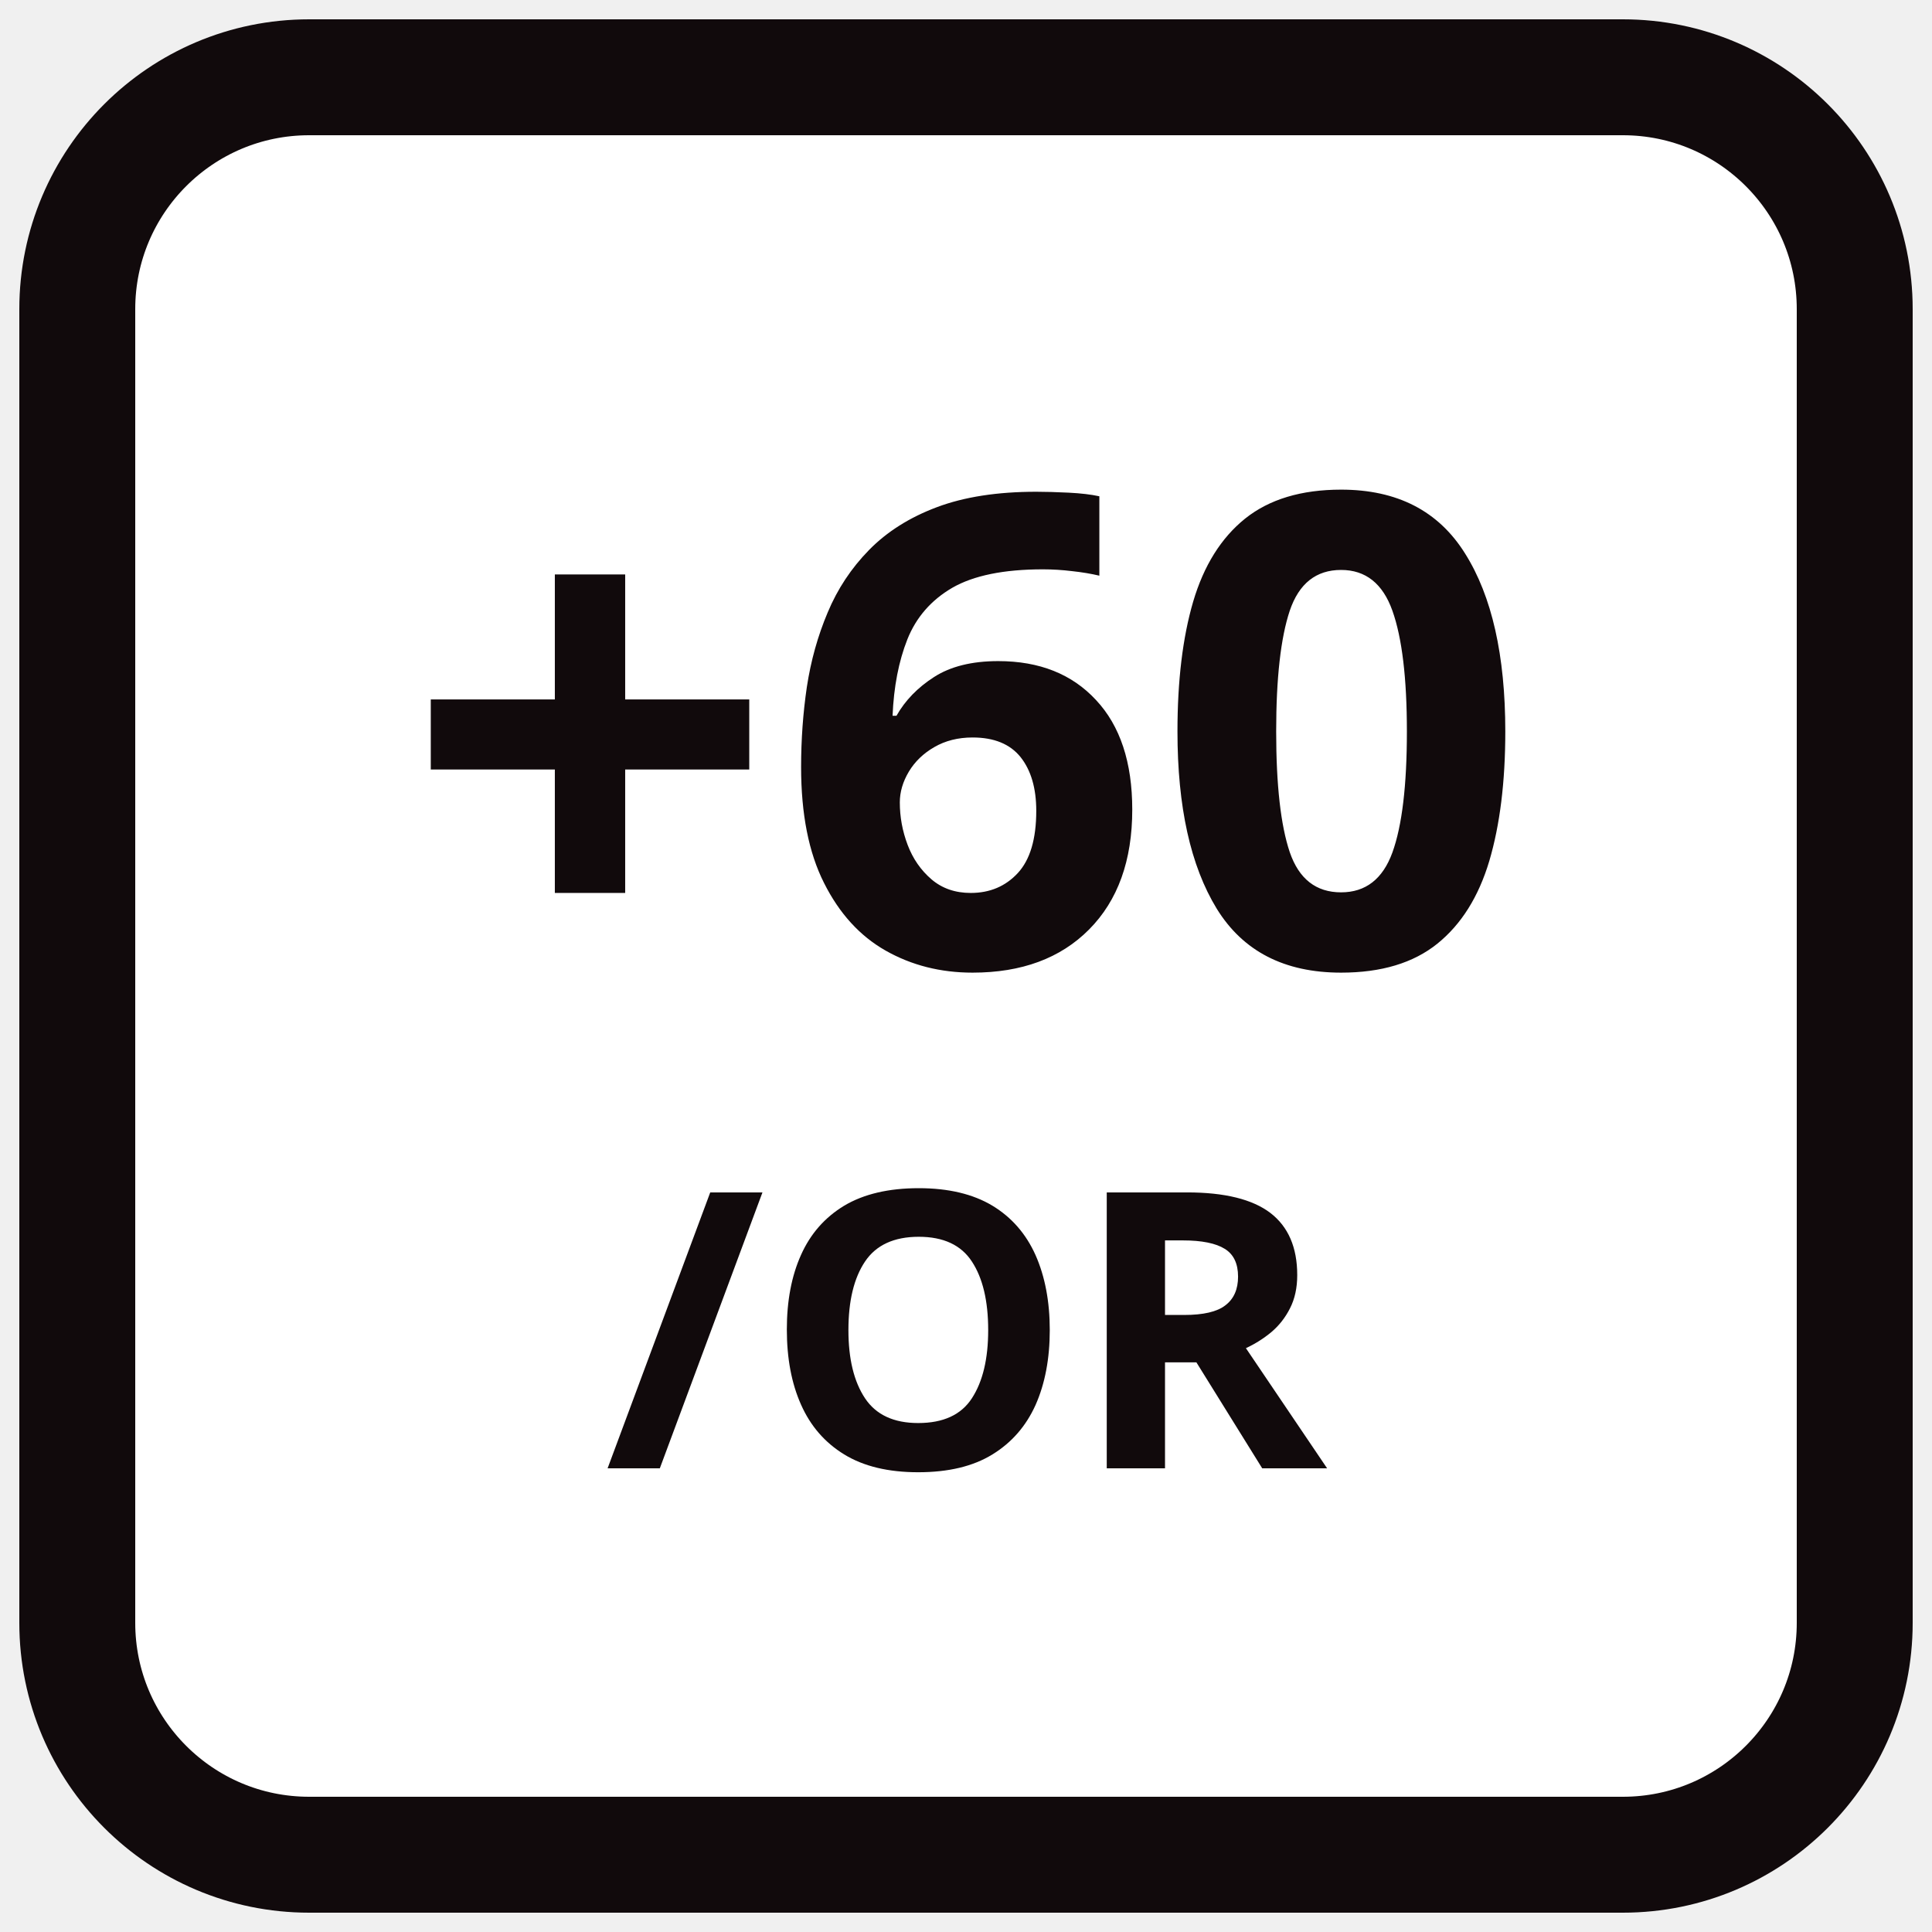
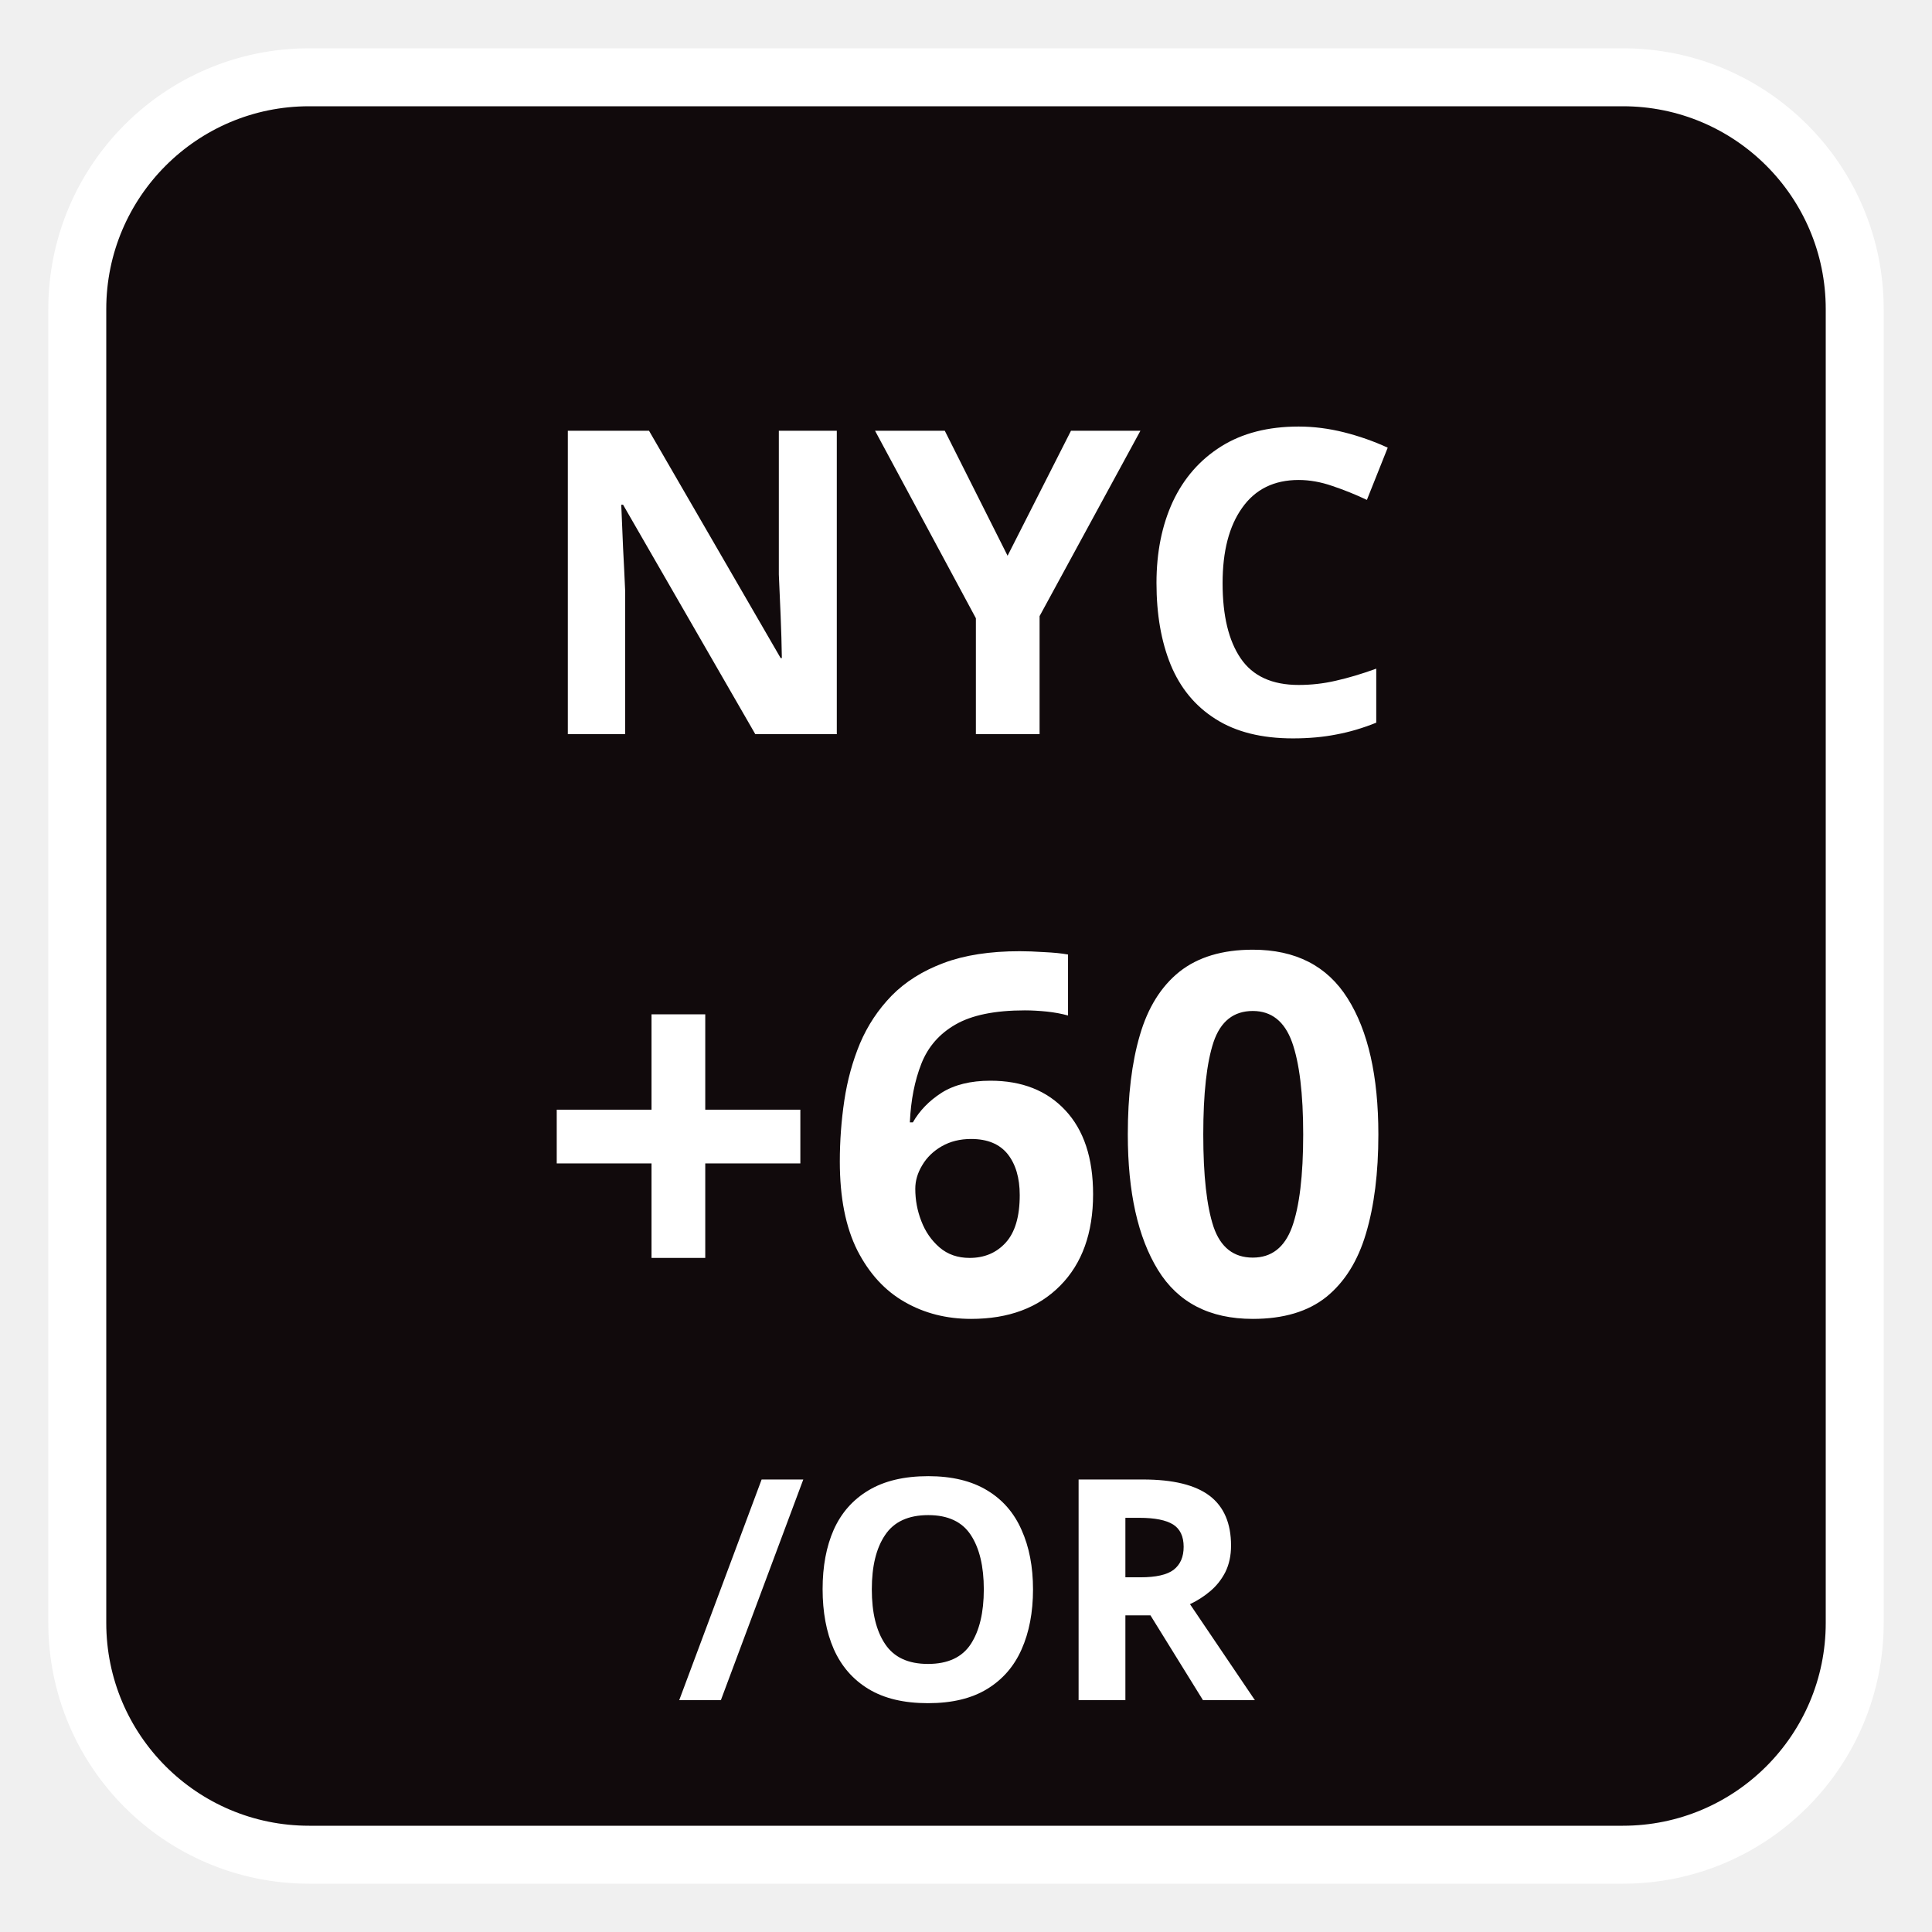
<svg xmlns="http://www.w3.org/2000/svg" viewBox="0 0 100 100">
-   <rect x="4" y="4" width="92" height="92" rx="12" fill="white" stroke="#110a0c" stroke-width="6" />
-   <text x="50" y="50" text-anchor="middle" font-family="sans-serif" font-size="34" font-weight="bold" fill="#110a0c">+60</text>
-   <text x="50" y="76" text-anchor="middle" font-family="sans-serif" font-size="20" font-weight="bold" fill="#110a0c">/OR</text>
+   <rect x="4" y="4" width="92" height="92" rx="12" fill="#110a0c" stroke="white" stroke-width="3" />
+   <text x="50" y="38" text-anchor="middle" font-family="sans-serif" font-size="22" font-weight="bold" fill="white">NYC</text>
+   <text x="50" y="68" text-anchor="middle" font-family="sans-serif" font-size="26" font-weight="bold" fill="white">+60</text>
+   <text x="50" y="88" text-anchor="middle" font-family="sans-serif" font-size="16" font-weight="bold" fill="white">/OR</text>
</svg>
